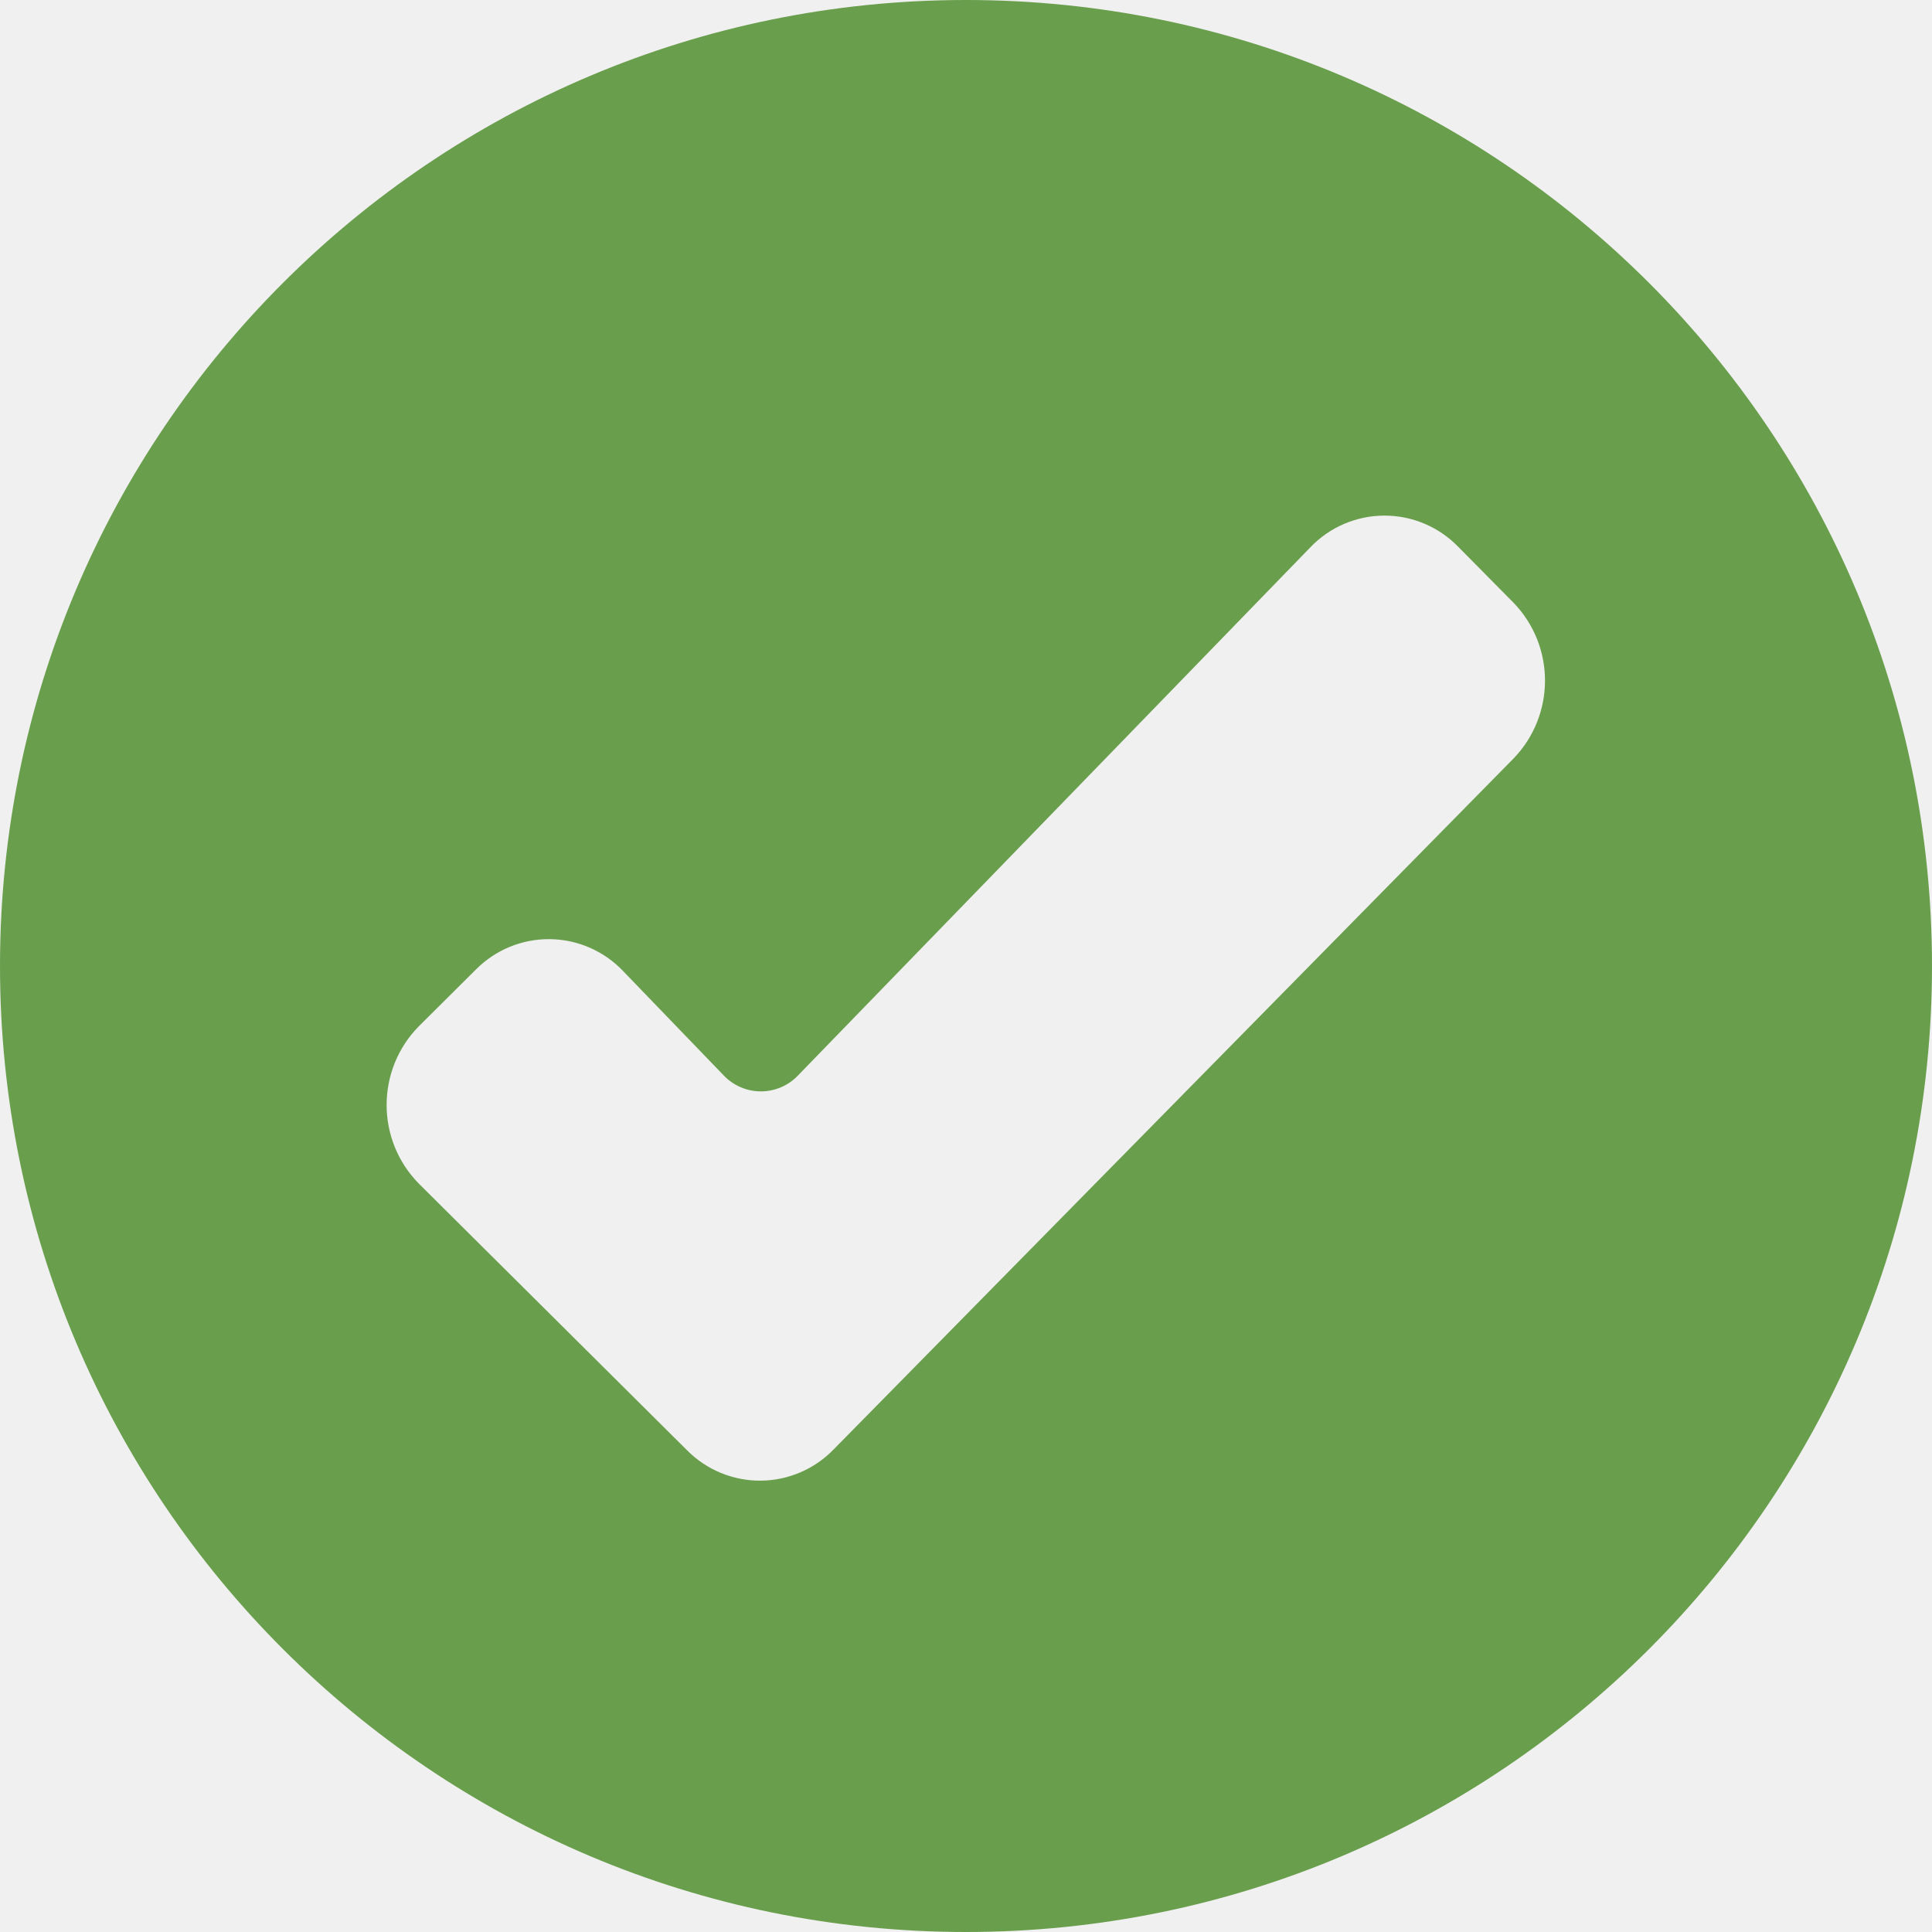
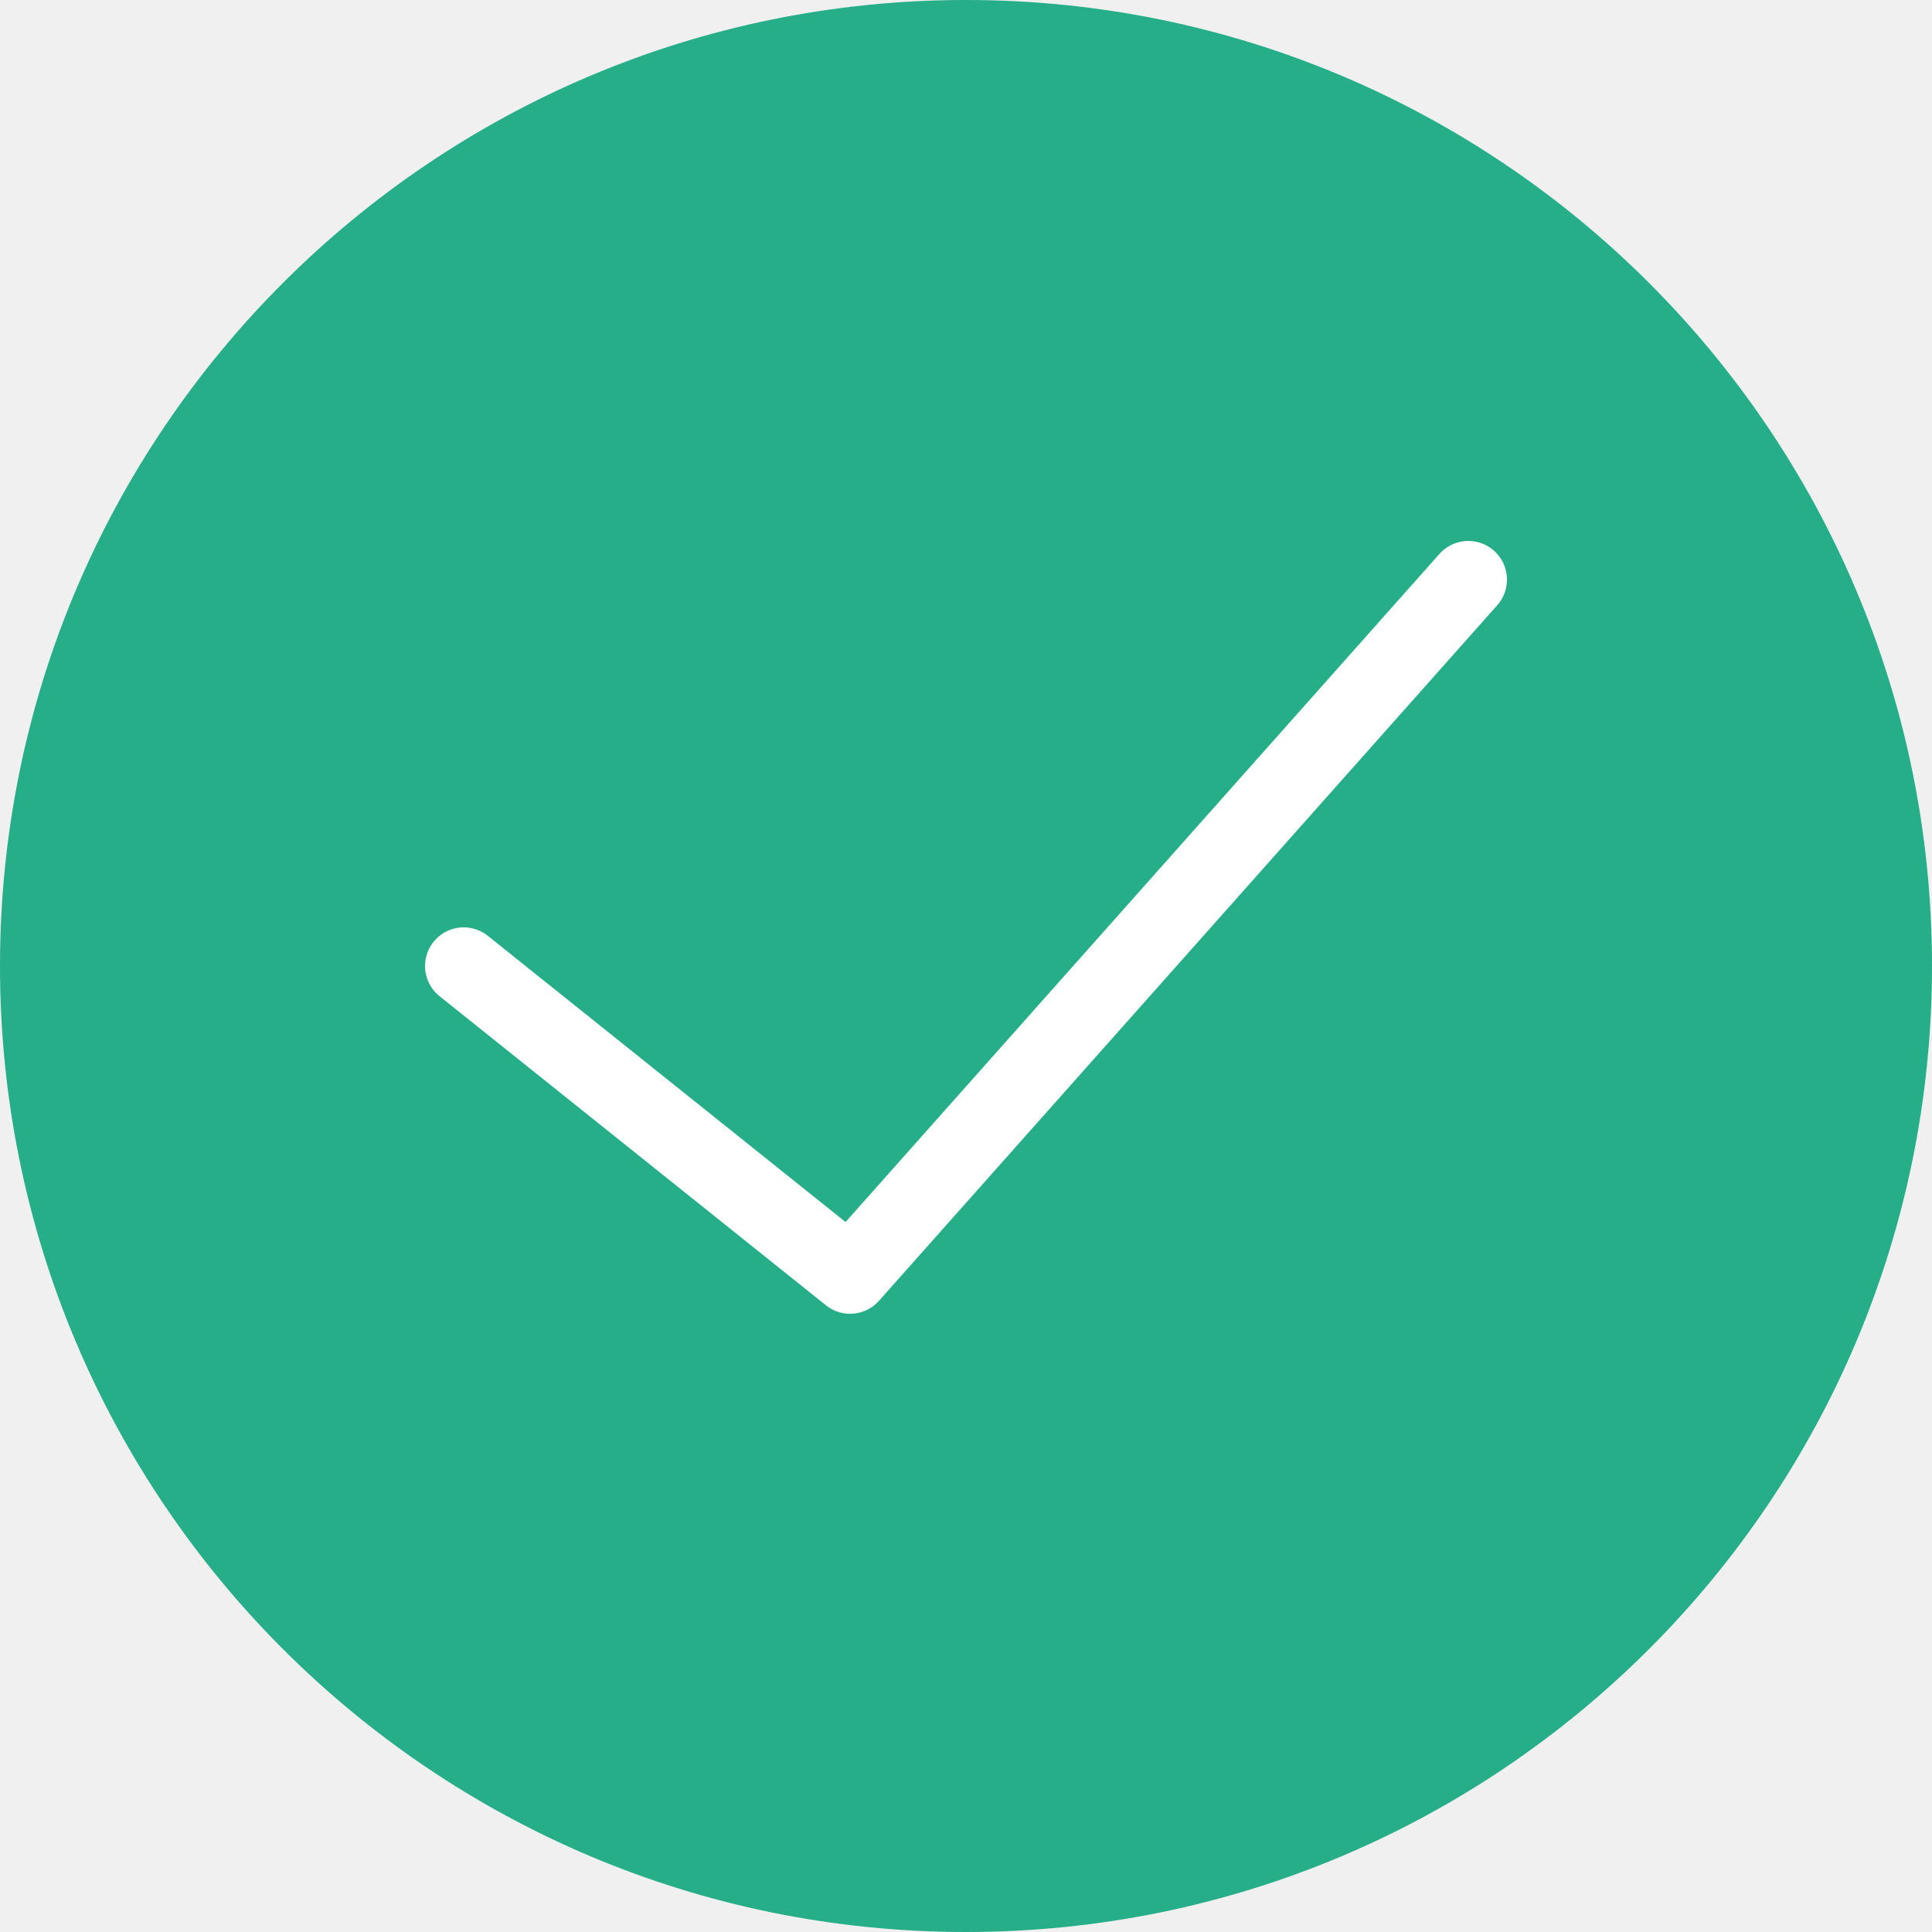
- <svg xmlns="http://www.w3.org/2000/svg" width="60px" height="60px" viewBox="0 0 60 60">
-   <defs>
-     <style>
-       .cls-1 {
-         fill: #699f4c;
-         fill-rule: evenodd;
-       }
-     </style>
-   </defs>
-   <path class="cls-1" d="M800,510a30,30,0,1,1,30-30A30,30,0,0,1,800,510Zm-16.986-23.235a3.484,3.484,0,0,1,0-4.9l1.766-1.756a3.185,3.185,0,0,1,4.574.051l3.12,3.237a1.592,1.592,0,0,0,2.311,0l15.9-16.39a3.187,3.187,0,0,1,4.6-.027L817,468.714a3.482,3.482,0,0,1,0,4.846l-21.109,21.451a3.185,3.185,0,0,1-4.552.03Z" id="check" transform="translate(-770 -450)" />
+ <svg xmlns="http://www.w3.org/2000/svg" version="1.1" id="Capa_1" x="0px" y="0px" viewBox="0 0 50 50" style="enable-background:new 0 0 50 50;" xml:space="preserve">
+   <circle style="fill:#25AE88;" cx="25" cy="25" r="25" />
+   <polyline style="fill:none;stroke:#FFFFFF;stroke-width:2;stroke-linecap:round;stroke-linejoin:round;stroke-miterlimit:10;" points="  38,15 22,33 12,25 " />
+   <g>
+ </g>
+   <g>
+ </g>
+   <g>
+ </g>
+   <g>
+ </g>
+   <g>
+ </g>
+   <g>
+ </g>
+   <g>
+ </g>
+   <g>
+ </g>
+   <g>
+ </g>
+   <g>
+ </g>
+   <g>
+ </g>
+   <g>
+ </g>
+   <g>
+ </g>
+   <g>
+ </g>
+   <g>
+ </g>
</svg>
